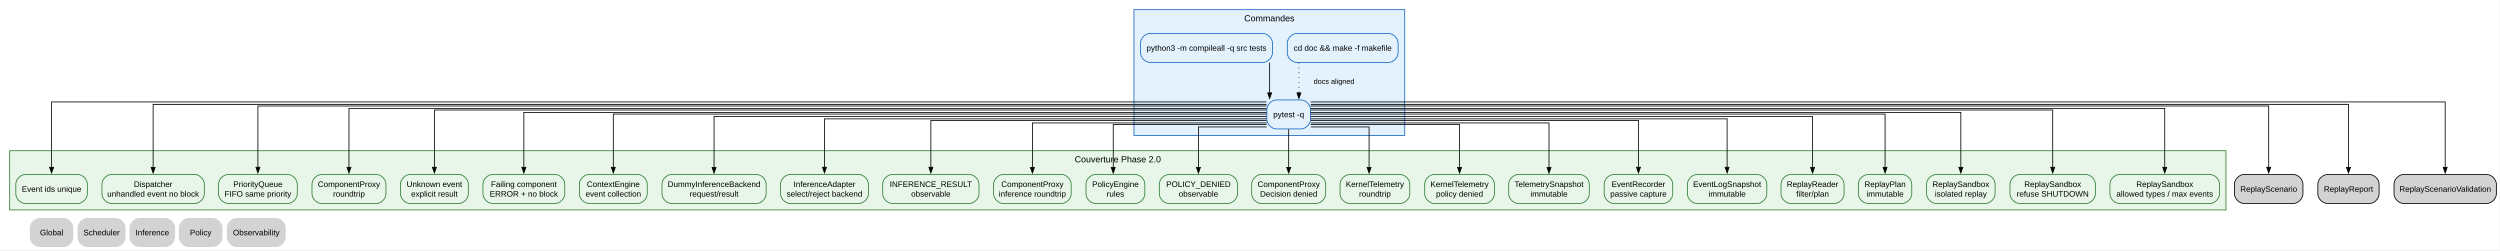
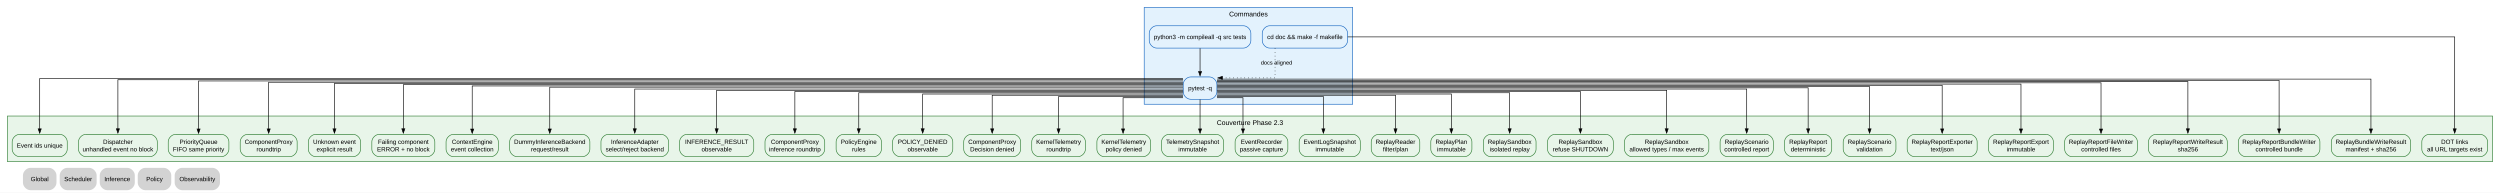
- <svg xmlns="http://www.w3.org/2000/svg" xmlns:xlink="http://www.w3.org/1999/xlink" width="3102pt" height="311pt" viewBox="0.00 0.00 3102.00 311.00">
+ <svg xmlns="http://www.w3.org/2000/svg" xmlns:xlink="http://www.w3.org/1999/xlink" width="4029pt" height="311pt" viewBox="0.00 0.00 4029.00 311.00">
  <g id="graph0" class="graph" transform="scale(1 1) rotate(0) translate(4 306.5)">
-     <polygon fill="white" stroke="none" points="-4,4 -4,-306.5 3097.5,-306.5 3097.5,4 -4,4" />
+     <polygon fill="white" stroke="none" points="-4,4 -4,-306.5 4025,-306.5 4025,4 -4,4" />
    <g id="clust1" class="cluster">
-       <polygon fill="#e3f2fd" stroke="#1565c0" points="1403,-138.5 1403,-294.5 1739,-294.5 1739,-138.5 1403,-138.5" />
-       <text xml:space="preserve" text-anchor="middle" x="1571" y="-280.05" font-family="Arial" font-size="11.00">Commandes</text>
+       <polygon fill="#e3f2fd" stroke="#1565c0" points="1840,-138.5 1840,-294.5 2176,-294.5 2176,-138.5 1840,-138.5" />
+       <text xml:space="preserve" text-anchor="middle" x="2008" y="-280.05" font-family="Arial" font-size="11.00">Commandes</text>
    </g>
    <g id="clust2" class="cluster">
-       <polygon fill="#e8f5e9" stroke="#2e7d32" points="8,-46 8,-119.5 2758,-119.5 2758,-46 8,-46" />
-       <text xml:space="preserve" text-anchor="middle" x="1383" y="-105.05" font-family="Arial" font-size="11.00">Couverture Phase 2.0</text>
+       <polygon fill="#e8f5e9" stroke="#2e7d32" points="8,-46 8,-119.5 4013,-119.5 4013,-46 8,-46" />
+       <text xml:space="preserve" text-anchor="middle" x="2010.5" y="-105.05" font-family="Arial" font-size="11.00">Couverture Phase 2.3</text>
    </g>
    <g id="node1" class="node">
-       <path fill="#e3f2fd" stroke="#1565c0" d="M1562.88,-265C1562.88,-265 1423.12,-265 1423.12,-265 1417.12,-265 1411.12,-259 1411.12,-253 1411.12,-253 1411.12,-241 1411.12,-241 1411.12,-235 1417.12,-229 1423.12,-229 1423.12,-229 1562.88,-229 1562.88,-229 1568.88,-229 1574.88,-235 1574.88,-241 1574.88,-241 1574.88,-253 1574.88,-253 1574.88,-259 1568.88,-265 1562.88,-265" />
-       <text xml:space="preserve" text-anchor="middle" x="1493" y="-243.5" font-family="Arial" font-size="10.00">python3 -m compileall -q src tests</text>
+       <path fill="#e3f2fd" stroke="#1565c0" d="M1999.88,-265C1999.88,-265 1860.12,-265 1860.12,-265 1854.12,-265 1848.12,-259 1848.12,-253 1848.12,-253 1848.12,-241 1848.12,-241 1848.12,-235 1854.12,-229 1860.12,-229 1860.12,-229 1999.88,-229 1999.88,-229 2005.88,-229 2011.88,-235 2011.88,-241 2011.88,-241 2011.88,-253 2011.88,-253 2011.88,-259 2005.88,-265 1999.88,-265" />
+       <text xml:space="preserve" text-anchor="middle" x="1930" y="-243.5" font-family="Arial" font-size="10.00">python3 -m compileall -q src tests</text>
    </g>
    <g id="node2" class="node">
-       <path fill="#e3f2fd" stroke="#1565c0" d="M1610.12,-182.5C1610.12,-182.5 1579.88,-182.5 1579.88,-182.5 1573.88,-182.5 1567.88,-176.5 1567.88,-170.5 1567.88,-170.5 1567.88,-158.5 1567.88,-158.5 1567.88,-152.5 1573.88,-146.5 1579.88,-146.5 1579.88,-146.5 1610.12,-146.5 1610.12,-146.5 1616.12,-146.5 1622.12,-152.5 1622.12,-158.5 1622.12,-158.5 1622.12,-170.5 1622.12,-170.5 1622.12,-176.5 1616.12,-182.5 1610.12,-182.5" />
-       <text xml:space="preserve" text-anchor="middle" x="1595" y="-161" font-family="Arial" font-size="10.00">pytest -q</text>
+       <path fill="#e3f2fd" stroke="#1565c0" d="M1945.12,-182.5C1945.12,-182.5 1914.88,-182.5 1914.88,-182.5 1908.88,-182.5 1902.88,-176.5 1902.88,-170.5 1902.88,-170.5 1902.88,-158.5 1902.88,-158.5 1902.88,-152.5 1908.88,-146.5 1914.88,-146.5 1914.88,-146.5 1945.12,-146.5 1945.12,-146.5 1951.12,-146.5 1957.12,-152.5 1957.12,-158.5 1957.12,-158.5 1957.12,-170.5 1957.12,-170.5 1957.12,-176.5 1951.12,-182.5 1945.12,-182.5" />
+       <text xml:space="preserve" text-anchor="middle" x="1930" y="-161" font-family="Arial" font-size="10.00">pytest -q</text>
    </g>
    <g id="edge1" class="edge">
-       <path fill="none" stroke="black" d="M1571.38,-228.69C1571.38,-228.69 1571.38,-191.27 1571.38,-191.27" />
-       <polygon fill="black" stroke="black" points="1573.83,-191.27 1571.38,-184.27 1568.93,-191.27 1573.83,-191.27" />
+       <path fill="none" stroke="black" d="M1930,-228.69C1930,-228.69 1930,-191.27 1930,-191.27" />
+       <polygon fill="black" stroke="black" points="1932.45,-191.27 1930,-184.27 1927.55,-191.27 1932.45,-191.27" />
    </g>
    <g id="node4" class="node">
      <path fill="#e8f5e9" stroke="#2e7d32" d="M92.38,-90C92.38,-90 27.62,-90 27.62,-90 21.63,-90 15.62,-84 15.62,-78 15.62,-78 15.62,-66 15.62,-66 15.62,-60 21.62,-54 27.62,-54 27.62,-54 92.38,-54 92.38,-54 98.38,-54 104.38,-60 104.38,-66 104.38,-66 104.38,-78 104.38,-78 104.38,-84 98.38,-90 92.38,-90" />
      <text xml:space="preserve" text-anchor="middle" x="60" y="-68.5" font-family="Arial" font-size="10.00">Event ids unique</text>
    </g>
    <g id="edge2" class="edge">
-       <path fill="none" stroke="black" d="M1567.38,-180C1360.38,-180 60,-180 60,-180 60,-180 60,-98.83 60,-98.83" />
+       <path fill="none" stroke="black" d="M1902.48,-180C1671.19,-180 60,-180 60,-180 60,-180 60,-98.83 60,-98.83" />
      <polygon fill="black" stroke="black" points="62.45,-98.83 60,-91.83 57.55,-98.83 62.45,-98.83" />
    </g>
    <g id="node5" class="node">
      <path fill="#e8f5e9" stroke="#2e7d32" d="M237.5,-90C237.5,-90 134.5,-90 134.5,-90 128.5,-90 122.5,-84 122.5,-78 122.5,-78 122.5,-66 122.5,-66 122.5,-60 128.5,-54 134.5,-54 134.5,-54 237.5,-54 237.5,-54 243.5,-54 249.5,-60 249.5,-66 249.5,-66 249.5,-78 249.5,-78 249.5,-84 243.5,-90 237.5,-90" />
      <text xml:space="preserve" text-anchor="middle" x="186" y="-74.5" font-family="Arial" font-size="10.00">Dispatcher</text>
      <text xml:space="preserve" text-anchor="middle" x="186" y="-62.5" font-family="Arial" font-size="10.00">unhandled event no block</text>
    </g>
    <g id="edge3" class="edge">
-       <path fill="none" stroke="black" d="M1567.49,-177C1370.79,-177 186,-177 186,-177 186,-177 186,-98.8 186,-98.8" />
-       <polygon fill="black" stroke="black" points="188.45,-98.8 186,-91.8 183.55,-98.8 188.45,-98.8" />
+       <path fill="none" stroke="black" d="M1902.61,-178C1680.73,-178 186,-178 186,-178 186,-178 186,-98.98 186,-98.98" />
+       <polygon fill="black" stroke="black" points="188.45,-98.98 186,-91.98 183.55,-98.98 188.45,-98.98" />
    </g>
    <g id="node6" class="node">
      <path fill="#e8f5e9" stroke="#2e7d32" d="M352.88,-90C352.88,-90 279.12,-90 279.12,-90 273.12,-90 267.12,-84 267.12,-78 267.12,-78 267.12,-66 267.12,-66 267.12,-60 273.12,-54 279.12,-54 279.12,-54 352.88,-54 352.88,-54 358.88,-54 364.88,-60 364.88,-66 364.88,-66 364.88,-78 364.88,-78 364.88,-84 358.88,-90 352.88,-90" />
      <text xml:space="preserve" text-anchor="middle" x="316" y="-74.5" font-family="Arial" font-size="10.00">PriorityQueue</text>
      <text xml:space="preserve" text-anchor="middle" x="316" y="-62.5" font-family="Arial" font-size="10.00">FIFO same priority</text>
    </g>
    <g id="edge4" class="edge">
-       <path fill="none" stroke="black" d="M1567.4,-175C1381.2,-175 316,-175 316,-175 316,-175 316,-98.93 316,-98.93" />
-       <polygon fill="black" stroke="black" points="318.45,-98.93 316,-91.93 313.55,-98.93 318.45,-98.93" />
+       <path fill="none" stroke="black" d="M1902.66,-176C1690.57,-176 316,-176 316,-176 316,-176 316,-98.63 316,-98.63" />
+       <polygon fill="black" stroke="black" points="318.45,-98.63 316,-91.63 313.55,-98.63 318.45,-98.63" />
    </g>
    <g id="node7" class="node">
      <path fill="#e8f5e9" stroke="#2e7d32" d="M462.88,-90C462.88,-90 395.12,-90 395.12,-90 389.12,-90 383.12,-84 383.12,-78 383.12,-78 383.12,-66 383.12,-66 383.12,-60 389.12,-54 395.12,-54 395.12,-54 462.88,-54 462.88,-54 468.88,-54 474.88,-60 474.88,-66 474.88,-66 474.88,-78 474.88,-78 474.88,-84 468.88,-90 462.88,-90" />
      <text xml:space="preserve" text-anchor="middle" x="429" y="-74.5" font-family="Arial" font-size="10.00">ComponentProxy</text>
      <text xml:space="preserve" text-anchor="middle" x="429" y="-62.5" font-family="Arial" font-size="10.00">roundtrip</text>
    </g>
    <g id="edge5" class="edge">
-       <path fill="none" stroke="black" d="M1567.61,-172C1391.79,-172 429,-172 429,-172 429,-172 429,-98.86 429,-98.86" />
-       <polygon fill="black" stroke="black" points="431.45,-98.86 429,-91.86 426.55,-98.86 431.45,-98.86" />
+       <path fill="none" stroke="black" d="M1902.67,-174C1699.23,-174 429,-174 429,-174 429,-174 429,-98.75 429,-98.75" />
+       <polygon fill="black" stroke="black" points="431.45,-98.75 429,-91.75 426.55,-98.75 431.45,-98.75" />
    </g>
    <g id="node8" class="node">
      <path fill="#e8f5e9" stroke="#2e7d32" d="M565.12,-90C565.12,-90 504.88,-90 504.88,-90 498.88,-90 492.88,-84 492.88,-78 492.88,-78 492.88,-66 492.88,-66 492.88,-60 498.88,-54 504.88,-54 504.88,-54 565.12,-54 565.12,-54 571.12,-54 577.12,-60 577.12,-66 577.12,-66 577.12,-78 577.12,-78 577.12,-84 571.12,-90 565.12,-90" />
      <text xml:space="preserve" text-anchor="middle" x="535" y="-74.5" font-family="Arial" font-size="10.00">Unknown event</text>
      <text xml:space="preserve" text-anchor="middle" x="535" y="-62.5" font-family="Arial" font-size="10.00">explicit result</text>
    </g>
    <g id="edge6" class="edge">
-       <path fill="none" stroke="black" d="M1567.46,-170C1400.88,-170 535,-170 535,-170 535,-170 535,-98.95 535,-98.95" />
-       <polygon fill="black" stroke="black" points="537.45,-98.95 535,-91.95 532.55,-98.95 537.45,-98.95" />
+       <path fill="none" stroke="black" d="M1902.45,-172C1706.77,-172 535,-172 535,-172 535,-172 535,-98.86 535,-98.86" />
+       <polygon fill="black" stroke="black" points="537.45,-98.86 535,-91.86 532.55,-98.86 537.45,-98.86" />
    </g>
    <g id="node9" class="node">
      <path fill="#e8f5e9" stroke="#2e7d32" d="M684.75,-90C684.75,-90 607.25,-90 607.25,-90 601.25,-90 595.25,-84 595.25,-78 595.25,-78 595.25,-66 595.25,-66 595.25,-60 601.25,-54 607.25,-54 607.25,-54 684.75,-54 684.75,-54 690.75,-54 696.75,-60 696.75,-66 696.75,-66 696.75,-78 696.75,-78 696.75,-84 690.75,-90 684.75,-90" />
      <text xml:space="preserve" text-anchor="middle" x="646" y="-74.5" font-family="Arial" font-size="10.00">Failing component</text>
      <text xml:space="preserve" text-anchor="middle" x="646" y="-62.5" font-family="Arial" font-size="10.00">ERROR + no block</text>
    </g>
    <g id="edge7" class="edge">
-       <path fill="none" stroke="black" d="M1567.62,-167C1412.02,-167 646,-167 646,-167 646,-167 646,-98.83 646,-98.83" />
-       <polygon fill="black" stroke="black" points="648.45,-98.83 646,-91.83 643.55,-98.83 648.45,-98.83" />
+       <path fill="none" stroke="black" d="M1902.59,-170C1716.5,-170 646,-170 646,-170 646,-170 646,-98.95 646,-98.95" />
+       <polygon fill="black" stroke="black" points="648.45,-98.95 646,-91.95 643.55,-98.95 648.45,-98.95" />
    </g>
    <g id="node10" class="node">
      <path fill="#e8f5e9" stroke="#2e7d32" d="M787.12,-90C787.12,-90 726.88,-90 726.88,-90 720.88,-90 714.88,-84 714.88,-78 714.88,-78 714.88,-66 714.88,-66 714.88,-60 720.88,-54 726.88,-54 726.88,-54 787.12,-54 787.12,-54 793.12,-54 799.12,-60 799.12,-66 799.12,-66 799.12,-78 799.12,-78 799.12,-84 793.12,-90 787.12,-90" />
      <text xml:space="preserve" text-anchor="middle" x="757" y="-74.5" font-family="Arial" font-size="10.00">ContextEngine</text>
      <text xml:space="preserve" text-anchor="middle" x="757" y="-62.5" font-family="Arial" font-size="10.00">event collection</text>
    </g>
    <g id="edge8" class="edge">
-       <path fill="none" stroke="black" d="M1567.59,-165C1423.17,-165 757,-165 757,-165 757,-165 757,-98.89 757,-98.89" />
-       <polygon fill="black" stroke="black" points="759.45,-98.89 757,-91.89 754.55,-98.89 759.45,-98.89" />
+       <path fill="none" stroke="black" d="M1902.45,-168C1725.57,-168 757,-168 757,-168 757,-168 757,-98.57 757,-98.57" />
+       <polygon fill="black" stroke="black" points="759.45,-98.57 757,-91.57 754.55,-98.57 759.45,-98.57" />
    </g>
    <g id="node11" class="node">
      <path fill="#e8f5e9" stroke="#2e7d32" d="M934.62,-90C934.62,-90 829.38,-90 829.38,-90 823.38,-90 817.38,-84 817.38,-78 817.38,-78 817.38,-66 817.38,-66 817.38,-60 823.38,-54 829.38,-54 829.38,-54 934.62,-54 934.62,-54 940.62,-54 946.62,-60 946.62,-66 946.62,-66 946.62,-78 946.62,-78 946.62,-84 940.62,-90 934.62,-90" />
      <text xml:space="preserve" text-anchor="middle" x="882" y="-74.5" font-family="Arial" font-size="10.00">DummyInferenceBackend</text>
      <text xml:space="preserve" text-anchor="middle" x="882" y="-62.5" font-family="Arial" font-size="10.00">request/result</text>
    </g>
    <g id="edge9" class="edge">
-       <path fill="none" stroke="black" d="M1567.49,-162C1436.45,-162 882,-162 882,-162 882,-162 882,-98.73 882,-98.73" />
-       <polygon fill="black" stroke="black" points="884.45,-98.73 882,-91.73 879.55,-98.73 884.45,-98.73" />
+       <path fill="none" stroke="black" d="M1902.51,-166C1737.15,-166 882,-166 882,-166 882,-166 882,-98.64 882,-98.64" />
+       <polygon fill="black" stroke="black" points="884.45,-98.64 882,-91.64 879.55,-98.64 884.45,-98.64" />
    </g>
    <g id="node12" class="node">
      <path fill="#e8f5e9" stroke="#2e7d32" d="M1061.5,-90C1061.5,-90 976.5,-90 976.5,-90 970.5,-90 964.5,-84 964.5,-78 964.5,-78 964.5,-66 964.5,-66 964.5,-60 970.5,-54 976.5,-54 976.5,-54 1061.5,-54 1061.5,-54 1067.5,-54 1073.5,-60 1073.5,-66 1073.5,-66 1073.5,-78 1073.5,-78 1073.5,-84 1067.5,-90 1061.5,-90" />
      <text xml:space="preserve" text-anchor="middle" x="1019" y="-74.5" font-family="Arial" font-size="10.00">InferenceAdapter</text>
      <text xml:space="preserve" text-anchor="middle" x="1019" y="-62.5" font-family="Arial" font-size="10.00">select/reject backend</text>
    </g>
    <g id="edge10" class="edge">
-       <path fill="none" stroke="black" d="M1567.61,-159C1453.14,-159 1019,-159 1019,-159 1019,-159 1019,-98.96 1019,-98.96" />
-       <polygon fill="black" stroke="black" points="1021.45,-98.96 1019,-91.96 1016.55,-98.96 1021.45,-98.96" />
+       <path fill="none" stroke="black" d="M1902.74,-163C1751.16,-163 1019,-163 1019,-163 1019,-163 1019,-98.93 1019,-98.93" />
+       <polygon fill="black" stroke="black" points="1021.45,-98.93 1019,-91.93 1016.55,-98.93 1021.45,-98.93" />
    </g>
    <g id="node13" class="node">
      <path fill="#e8f5e9" stroke="#2e7d32" d="M1198.75,-90C1198.75,-90 1103.25,-90 1103.25,-90 1097.25,-90 1091.25,-84 1091.25,-78 1091.25,-78 1091.25,-66 1091.25,-66 1091.25,-60 1097.25,-54 1103.25,-54 1103.25,-54 1198.75,-54 1198.75,-54 1204.75,-54 1210.75,-60 1210.75,-66 1210.75,-66 1210.75,-78 1210.75,-78 1210.75,-84 1204.75,-90 1198.75,-90" />
      <text xml:space="preserve" text-anchor="middle" x="1151" y="-74.5" font-family="Arial" font-size="10.00">INFERENCE_RESULT</text>
      <text xml:space="preserve" text-anchor="middle" x="1151" y="-62.5" font-family="Arial" font-size="10.00">observable</text>
    </g>
    <g id="edge11" class="edge">
-       <path fill="none" stroke="black" d="M1567.56,-157C1470.76,-157 1151,-157 1151,-157 1151,-157 1151,-98.96 1151,-98.96" />
-       <polygon fill="black" stroke="black" points="1153.45,-98.96 1151,-91.96 1148.55,-98.96 1153.45,-98.96" />
+       <path fill="none" stroke="black" d="M1902.73,-161C1764.85,-161 1151,-161 1151,-161 1151,-161 1151,-98.95 1151,-98.95" />
+       <polygon fill="black" stroke="black" points="1153.45,-98.95 1151,-91.95 1148.55,-98.95 1153.45,-98.95" />
    </g>
    <g id="node14" class="node">
      <path fill="#e8f5e9" stroke="#2e7d32" d="M1313.12,-90C1313.12,-90 1240.88,-90 1240.88,-90 1234.88,-90 1228.88,-84 1228.88,-78 1228.88,-78 1228.88,-66 1228.88,-66 1228.88,-60 1234.88,-54 1240.88,-54 1240.88,-54 1313.12,-54 1313.12,-54 1319.12,-54 1325.12,-60 1325.12,-66 1325.12,-66 1325.12,-78 1325.12,-78 1325.12,-84 1319.12,-90 1313.12,-90" />
      <text xml:space="preserve" text-anchor="middle" x="1277" y="-74.5" font-family="Arial" font-size="10.00">ComponentProxy</text>
      <text xml:space="preserve" text-anchor="middle" x="1277" y="-62.5" font-family="Arial" font-size="10.00">inference roundtrip</text>
    </g>
    <g id="edge12" class="edge">
-       <path fill="none" stroke="black" d="M1567.61,-154C1490.48,-154 1277,-154 1277,-154 1277,-154 1277,-98.71 1277,-98.71" />
-       <polygon fill="black" stroke="black" points="1279.45,-98.71 1277,-91.71 1274.55,-98.71 1279.45,-98.71" />
+       <path fill="none" stroke="black" d="M1902.77,-159C1779.19,-159 1277,-159 1277,-159 1277,-159 1277,-98.96 1277,-98.96" />
+       <polygon fill="black" stroke="black" points="1279.45,-98.96 1277,-91.96 1274.55,-98.96 1279.45,-98.96" />
    </g>
    <g id="node15" class="node">
      <path fill="#e8f5e9" stroke="#2e7d32" d="M1404.5,-90C1404.5,-90 1355.5,-90 1355.5,-90 1349.5,-90 1343.5,-84 1343.5,-78 1343.5,-78 1343.5,-66 1343.5,-66 1343.5,-60 1349.5,-54 1355.5,-54 1355.5,-54 1404.5,-54 1404.5,-54 1410.5,-54 1416.5,-60 1416.5,-66 1416.5,-66 1416.5,-78 1416.5,-78 1416.5,-84 1410.5,-90 1404.5,-90" />
      <text xml:space="preserve" text-anchor="middle" x="1380" y="-74.5" font-family="Arial" font-size="10.00">PolicyEngine</text>
      <text xml:space="preserve" text-anchor="middle" x="1380" y="-62.5" font-family="Arial" font-size="10.00">rules</text>
    </g>
    <g id="edge13" class="edge">
-       <path fill="none" stroke="black" d="M1567.43,-152C1508.85,-152 1377.31,-152 1377.31,-152 1377.31,-152 1377.31,-98.67 1377.31,-98.67" />
-       <polygon fill="black" stroke="black" points="1379.76,-98.67 1377.31,-91.67 1374.86,-98.67 1379.76,-98.67" />
+       <path fill="none" stroke="black" d="M1902.73,-157C1791.75,-157 1380,-157 1380,-157 1380,-157 1380,-98.96 1380,-98.96" />
+       <polygon fill="black" stroke="black" points="1382.45,-98.96 1380,-91.96 1377.55,-98.96 1382.45,-98.96" />
    </g>
    <g id="node16" class="node">
      <path fill="#e8f5e9" stroke="#2e7d32" d="M1519.5,-90C1519.5,-90 1446.5,-90 1446.5,-90 1440.5,-90 1434.5,-84 1434.5,-78 1434.5,-78 1434.5,-66 1434.5,-66 1434.5,-60 1440.5,-54 1446.5,-54 1446.5,-54 1519.5,-54 1519.5,-54 1525.5,-54 1531.5,-60 1531.5,-66 1531.5,-66 1531.5,-78 1531.5,-78 1531.5,-84 1525.5,-90 1519.5,-90" />
      <text xml:space="preserve" text-anchor="middle" x="1483" y="-74.5" font-family="Arial" font-size="10.00">POLICY_DENIED</text>
      <text xml:space="preserve" text-anchor="middle" x="1483" y="-62.5" font-family="Arial" font-size="10.00">observable</text>
    </g>
    <g id="edge14" class="edge">
-       <path fill="none" stroke="black" d="M1567.6,-149C1534.44,-149 1483,-149 1483,-149 1483,-149 1483,-98.76 1483,-98.76" />
-       <polygon fill="black" stroke="black" points="1485.45,-98.76 1483,-91.76 1480.55,-98.76 1485.45,-98.76" />
+       <path fill="none" stroke="black" d="M1902.38,-155C1804.92,-155 1483,-155 1483,-155 1483,-155 1483,-98.93 1483,-98.93" />
+       <polygon fill="black" stroke="black" points="1485.45,-98.93 1483,-91.93 1480.55,-98.93 1485.45,-98.93" />
    </g>
    <g id="node17" class="node">
      <path fill="#e8f5e9" stroke="#2e7d32" d="M1628.88,-90C1628.88,-90 1561.12,-90 1561.12,-90 1555.12,-90 1549.12,-84 1549.12,-78 1549.12,-78 1549.12,-66 1549.12,-66 1549.12,-60 1555.12,-54 1561.12,-54 1561.12,-54 1628.88,-54 1628.88,-54 1634.88,-54 1640.88,-60 1640.88,-66 1640.88,-66 1640.88,-78 1640.88,-78 1640.88,-84 1634.88,-90 1628.88,-90" />
      <text xml:space="preserve" text-anchor="middle" x="1595" y="-74.5" font-family="Arial" font-size="10.00">ComponentProxy</text>
      <text xml:space="preserve" text-anchor="middle" x="1595" y="-62.5" font-family="Arial" font-size="10.00">Decision denied</text>
    </g>
    <g id="edge15" class="edge">
-       <path fill="none" stroke="black" d="M1595,-146.22C1595,-146.22 1595,-98.75 1595,-98.75" />
-       <polygon fill="black" stroke="black" points="1597.45,-98.75 1595,-91.75 1592.55,-98.75 1597.45,-98.75" />
+       <path fill="none" stroke="black" d="M1902.59,-153C1822.58,-153 1595,-153 1595,-153 1595,-153 1595,-98.89 1595,-98.89" />
+       <polygon fill="black" stroke="black" points="1597.45,-98.89 1595,-91.89 1592.55,-98.89 1597.45,-98.89" />
    </g>
    <g id="node18" class="node">
      <path fill="#e8f5e9" stroke="#2e7d32" d="M1733.25,-90C1733.25,-90 1670.75,-90 1670.75,-90 1664.75,-90 1658.75,-84 1658.75,-78 1658.75,-78 1658.75,-66 1658.75,-66 1658.75,-60 1664.75,-54 1670.75,-54 1670.75,-54 1733.25,-54 1733.25,-54 1739.25,-54 1745.25,-60 1745.25,-66 1745.25,-66 1745.25,-78 1745.25,-78 1745.25,-84 1739.25,-90 1733.25,-90" />
      <text xml:space="preserve" text-anchor="middle" x="1702" y="-74.5" font-family="Arial" font-size="10.00">KernelTelemetry</text>
      <text xml:space="preserve" text-anchor="middle" x="1702" y="-62.5" font-family="Arial" font-size="10.00">roundtrip</text>
    </g>
    <g id="edge16" class="edge">
-       <path fill="none" stroke="black" d="M1622.52,-149C1652.05,-149 1694.75,-149 1694.75,-149 1694.75,-149 1694.75,-98.76 1694.75,-98.76" />
-       <polygon fill="black" stroke="black" points="1697.2,-98.76 1694.75,-91.76 1692.3,-98.76 1697.2,-98.76" />
+       <path fill="none" stroke="black" d="M1902.5,-151C1841.86,-151 1702,-151 1702,-151 1702,-151 1702,-98.84 1702,-98.84" />
+       <polygon fill="black" stroke="black" points="1704.45,-98.84 1702,-91.84 1699.55,-98.84 1704.45,-98.84" />
    </g>
    <g id="node19" class="node">
      <path fill="#e8f5e9" stroke="#2e7d32" d="M1838.25,-90C1838.25,-90 1775.75,-90 1775.75,-90 1769.75,-90 1763.75,-84 1763.75,-78 1763.75,-78 1763.75,-66 1763.75,-66 1763.75,-60 1769.75,-54 1775.75,-54 1775.75,-54 1838.25,-54 1838.25,-54 1844.25,-54 1850.25,-60 1850.25,-66 1850.25,-66 1850.25,-78 1850.25,-78 1850.25,-84 1844.25,-90 1838.25,-90" />
      <text xml:space="preserve" text-anchor="middle" x="1807" y="-74.5" font-family="Arial" font-size="10.00">KernelTelemetry</text>
      <text xml:space="preserve" text-anchor="middle" x="1807" y="-62.5" font-family="Arial" font-size="10.00">policy denied</text>
    </g>
    <g id="edge17" class="edge">
-       <path fill="none" stroke="black" d="M1622.28,-152C1679.54,-152 1807,-152 1807,-152 1807,-152 1807,-98.67 1807,-98.67" />
-       <polygon fill="black" stroke="black" points="1809.45,-98.67 1807,-91.67 1804.55,-98.67 1809.45,-98.67" />
+       <path fill="none" stroke="black" d="M1902.47,-149C1865.92,-149 1805.94,-149 1805.94,-149 1805.94,-149 1805.94,-98.76 1805.94,-98.76" />
+       <polygon fill="black" stroke="black" points="1808.39,-98.76 1805.94,-91.76 1803.49,-98.76 1808.39,-98.76" />
    </g>
    <g id="node20" class="node">
      <path fill="#e8f5e9" stroke="#2e7d32" d="M1956,-90C1956,-90 1880,-90 1880,-90 1874,-90 1868,-84 1868,-78 1868,-78 1868,-66 1868,-66 1868,-60 1874,-54 1880,-54 1880,-54 1956,-54 1956,-54 1962,-54 1968,-60 1968,-66 1968,-66 1968,-78 1968,-78 1968,-84 1962,-90 1956,-90" />
      <text xml:space="preserve" text-anchor="middle" x="1918" y="-74.5" font-family="Arial" font-size="10.00">TelemetrySnapshot</text>
      <text xml:space="preserve" text-anchor="middle" x="1918" y="-62.5" font-family="Arial" font-size="10.00">immutable</text>
    </g>
    <g id="edge18" class="edge">
-       <path fill="none" stroke="black" d="M1622.54,-154C1700.65,-154 1918,-154 1918,-154 1918,-154 1918,-98.71 1918,-98.71" />
-       <polygon fill="black" stroke="black" points="1920.45,-98.71 1918,-91.71 1915.55,-98.71 1920.45,-98.71" />
+       <path fill="none" stroke="black" d="M1930,-146.22C1930,-146.22 1930,-98.75 1930,-98.75" />
+       <polygon fill="black" stroke="black" points="1932.45,-98.75 1930,-91.75 1927.55,-98.75 1932.45,-98.75" />
    </g>
    <g id="node21" class="node">
      <path fill="#e8f5e9" stroke="#2e7d32" d="M2059.5,-90C2059.5,-90 1998.5,-90 1998.5,-90 1992.5,-90 1986.5,-84 1986.5,-78 1986.5,-78 1986.5,-66 1986.5,-66 1986.5,-60 1992.5,-54 1998.5,-54 1998.5,-54 2059.5,-54 2059.5,-54 2065.5,-54 2071.5,-60 2071.5,-66 2071.5,-66 2071.5,-78 2071.5,-78 2071.5,-84 2065.5,-90 2059.5,-90" />
      <text xml:space="preserve" text-anchor="middle" x="2029" y="-74.5" font-family="Arial" font-size="10.00">EventRecorder</text>
      <text xml:space="preserve" text-anchor="middle" x="2029" y="-62.5" font-family="Arial" font-size="10.00">passive capture</text>
    </g>
    <g id="edge19" class="edge">
-       <path fill="none" stroke="black" d="M1622.48,-157C1717.88,-157 2029,-157 2029,-157 2029,-157 2029,-98.96 2029,-98.96" />
-       <polygon fill="black" stroke="black" points="2031.45,-98.96 2029,-91.96 2026.55,-98.96 2031.45,-98.96" />
+       <path fill="none" stroke="black" d="M1957.34,-149C1976.68,-149 1999.19,-149 1999.19,-149 1999.19,-149 1999.19,-98.76 1999.19,-98.76" />
+       <polygon fill="black" stroke="black" points="2001.64,-98.76 1999.19,-91.76 1996.74,-98.76 2001.64,-98.76" />
    </g>
    <g id="node22" class="node">
      <path fill="#e8f5e9" stroke="#2e7d32" d="M2176.25,-90C2176.25,-90 2101.75,-90 2101.75,-90 2095.75,-90 2089.75,-84 2089.75,-78 2089.75,-78 2089.75,-66 2089.75,-66 2089.75,-60 2095.75,-54 2101.75,-54 2101.75,-54 2176.25,-54 2176.25,-54 2182.25,-54 2188.25,-60 2188.25,-66 2188.25,-66 2188.25,-78 2188.25,-78 2188.25,-84 2182.25,-90 2176.25,-90" />
      <text xml:space="preserve" text-anchor="middle" x="2139" y="-74.5" font-family="Arial" font-size="10.00">EventLogSnapshot</text>
      <text xml:space="preserve" text-anchor="middle" x="2139" y="-62.5" font-family="Arial" font-size="10.00">immutable</text>
    </g>
    <g id="edge20" class="edge">
-       <path fill="none" stroke="black" d="M1622.35,-159C1732.66,-159 2139,-159 2139,-159 2139,-159 2139,-98.96 2139,-98.96" />
-       <polygon fill="black" stroke="black" points="2141.45,-98.96 2139,-91.96 2136.55,-98.96 2141.45,-98.96" />
+       <path fill="none" stroke="black" d="M1957.22,-151C2011.65,-151 2128.75,-151 2128.75,-151 2128.75,-151 2128.75,-98.84 2128.75,-98.84" />
+       <polygon fill="black" stroke="black" points="2131.2,-98.84 2128.75,-91.84 2126.3,-98.84 2131.2,-98.84" />
    </g>
    <g id="node23" class="node">
      <path fill="#e8f5e9" stroke="#2e7d32" d="M2272.12,-90C2272.12,-90 2217.88,-90 2217.88,-90 2211.88,-90 2205.88,-84 2205.88,-78 2205.88,-78 2205.88,-66 2205.88,-66 2205.88,-60 2211.88,-54 2217.88,-54 2217.88,-54 2272.12,-54 2272.12,-54 2278.12,-54 2284.12,-60 2284.12,-66 2284.12,-66 2284.12,-78 2284.12,-78 2284.12,-84 2278.12,-90 2272.12,-90" />
      <text xml:space="preserve" text-anchor="middle" x="2245" y="-74.5" font-family="Arial" font-size="10.00">ReplayReader</text>
      <text xml:space="preserve" text-anchor="middle" x="2245" y="-62.5" font-family="Arial" font-size="10.00">filter/plan</text>
    </g>
    <g id="edge21" class="edge">
-       <path fill="none" stroke="black" d="M1622.51,-162C1746.23,-162 2245,-162 2245,-162 2245,-162 2245,-98.73 2245,-98.73" />
-       <polygon fill="black" stroke="black" points="2247.45,-98.73 2245,-91.73 2242.55,-98.73 2247.45,-98.73" />
+       <path fill="none" stroke="black" d="M1957.4,-153C2034.04,-153 2245,-153 2245,-153 2245,-153 2245,-98.89 2245,-98.89" />
+       <polygon fill="black" stroke="black" points="2247.45,-98.89 2245,-91.89 2242.55,-98.89 2247.45,-98.89" />
    </g>
    <g id="node24" class="node">
      <path fill="#e8f5e9" stroke="#2e7d32" d="M2356.12,-90C2356.12,-90 2313.88,-90 2313.88,-90 2307.88,-90 2301.88,-84 2301.88,-78 2301.88,-78 2301.88,-66 2301.88,-66 2301.88,-60 2307.88,-54 2313.88,-54 2313.88,-54 2356.12,-54 2356.12,-54 2362.12,-54 2368.12,-60 2368.12,-66 2368.12,-66 2368.12,-78 2368.12,-78 2368.12,-84 2362.12,-90 2356.12,-90" />
      <text xml:space="preserve" text-anchor="middle" x="2335" y="-74.5" font-family="Arial" font-size="10.00">ReplayPlan</text>
      <text xml:space="preserve" text-anchor="middle" x="2335" y="-62.5" font-family="Arial" font-size="10.00">immutable</text>
    </g>
    <g id="edge22" class="edge">
-       <path fill="none" stroke="black" d="M1622.21,-165C1755.72,-165 2335,-165 2335,-165 2335,-165 2335,-98.89 2335,-98.89" />
-       <polygon fill="black" stroke="black" points="2337.45,-98.89 2335,-91.89 2332.55,-98.89 2337.45,-98.89" />
+       <path fill="none" stroke="black" d="M1957.52,-155C2048.67,-155 2335,-155 2335,-155 2335,-155 2335,-98.93 2335,-98.93" />
+       <polygon fill="black" stroke="black" points="2337.45,-98.93 2335,-91.93 2332.55,-98.93 2337.45,-98.93" />
    </g>
    <g id="node25" class="node">
      <path fill="#e8f5e9" stroke="#2e7d32" d="M2459.5,-90C2459.5,-90 2398.5,-90 2398.5,-90 2392.5,-90 2386.5,-84 2386.5,-78 2386.5,-78 2386.5,-66 2386.5,-66 2386.5,-60 2392.5,-54 2398.5,-54 2398.5,-54 2459.5,-54 2459.5,-54 2465.5,-54 2471.5,-60 2471.5,-66 2471.5,-66 2471.5,-78 2471.5,-78 2471.5,-84 2465.5,-90 2459.5,-90" />
      <text xml:space="preserve" text-anchor="middle" x="2429" y="-74.5" font-family="Arial" font-size="10.00">ReplaySandbox</text>
      <text xml:space="preserve" text-anchor="middle" x="2429" y="-62.5" font-family="Arial" font-size="10.00">isolated replay</text>
    </g>
    <g id="edge23" class="edge">
-       <path fill="none" stroke="black" d="M1622.27,-167C1766.01,-167 2429,-167 2429,-167 2429,-167 2429,-98.83 2429,-98.83" />
-       <polygon fill="black" stroke="black" points="2431.45,-98.83 2429,-91.83 2426.55,-98.83 2431.45,-98.83" />
+       <path fill="none" stroke="black" d="M1957.54,-157C2062.15,-157 2429,-157 2429,-157 2429,-157 2429,-98.96 2429,-98.96" />
+       <polygon fill="black" stroke="black" points="2431.45,-98.96 2429,-91.96 2426.55,-98.96 2431.45,-98.96" />
    </g>
    <g id="node26" class="node">
      <path fill="#e8f5e9" stroke="#2e7d32" d="M2584,-90C2584,-90 2502,-90 2502,-90 2496,-90 2490,-84 2490,-78 2490,-78 2490,-66 2490,-66 2490,-60 2496,-54 2502,-54 2502,-54 2584,-54 2584,-54 2590,-54 2596,-60 2596,-66 2596,-66 2596,-78 2596,-78 2596,-84 2590,-90 2584,-90" />
      <text xml:space="preserve" text-anchor="middle" x="2543" y="-74.5" font-family="Arial" font-size="10.00">ReplaySandbox</text>
      <text xml:space="preserve" text-anchor="middle" x="2543" y="-62.5" font-family="Arial" font-size="10.00">refuse SHUTDOWN</text>
    </g>
    <g id="edge24" class="edge">
-       <path fill="none" stroke="black" d="M1622.6,-170C1778.62,-170 2543,-170 2543,-170 2543,-170 2543,-98.95 2543,-98.95" />
-       <polygon fill="black" stroke="black" points="2545.45,-98.95 2543,-91.95 2540.55,-98.95 2545.45,-98.95" />
+       <path fill="none" stroke="black" d="M1957.53,-159C2076.81,-159 2543,-159 2543,-159 2543,-159 2543,-98.96 2543,-98.96" />
+       <polygon fill="black" stroke="black" points="2545.45,-98.96 2543,-91.96 2540.55,-98.96 2545.45,-98.96" />
    </g>
    <g id="node27" class="node">
      <path fill="#e8f5e9" stroke="#2e7d32" d="M2738,-90C2738,-90 2626,-90 2626,-90 2620,-90 2614,-84 2614,-78 2614,-78 2614,-66 2614,-66 2614,-60 2620,-54 2626,-54 2626,-54 2738,-54 2738,-54 2744,-54 2750,-60 2750,-66 2750,-66 2750,-78 2750,-78 2750,-84 2744,-90 2738,-90" />
      <text xml:space="preserve" text-anchor="middle" x="2682" y="-74.5" font-family="Arial" font-size="10.00">ReplaySandbox</text>
      <text xml:space="preserve" text-anchor="middle" x="2682" y="-62.5" font-family="Arial" font-size="10.00">allowed types / max events</text>
    </g>
    <g id="edge25" class="edge">
-       <path fill="none" stroke="black" d="M1622.41,-172C1791.18,-172 2682,-172 2682,-172 2682,-172 2682,-98.86 2682,-98.86" />
-       <polygon fill="black" stroke="black" points="2684.45,-98.86 2682,-91.86 2679.55,-98.86 2684.45,-98.86" />
+       <path fill="none" stroke="black" d="M1957.21,-161C2092.03,-161 2682,-161 2682,-161 2682,-161 2682,-98.95 2682,-98.95" />
+       <polygon fill="black" stroke="black" points="2684.45,-98.95 2682,-91.95 2679.55,-98.95 2684.45,-98.95" />
    </g>
    <g id="node28" class="node">
-       <path fill="lightgrey" stroke="black" d="M2841.5,-90C2841.5,-90 2780.5,-90 2780.5,-90 2774.5,-90 2768.5,-84 2768.5,-78 2768.5,-78 2768.5,-66 2768.5,-66 2768.5,-60 2774.5,-54 2780.5,-54 2780.5,-54 2841.5,-54 2841.5,-54 2847.5,-54 2853.5,-60 2853.5,-66 2853.5,-66 2853.5,-78 2853.5,-78 2853.5,-84 2847.5,-90 2841.5,-90" />
-       <text xml:space="preserve" text-anchor="middle" x="2811" y="-68.5" font-family="Arial" font-size="10.00">ReplayScenario</text>
+       <path fill="#e8f5e9" stroke="#2e7d32" d="M2841.88,-90C2841.88,-90 2780.12,-90 2780.12,-90 2774.12,-90 2768.12,-84 2768.12,-78 2768.12,-78 2768.12,-66 2768.12,-66 2768.12,-60 2774.12,-54 2780.12,-54 2780.12,-54 2841.88,-54 2841.88,-54 2847.88,-54 2853.88,-60 2853.88,-66 2853.88,-66 2853.88,-78 2853.88,-78 2853.88,-84 2847.88,-90 2841.88,-90" />
+       <text xml:space="preserve" text-anchor="middle" x="2811" y="-74.5" font-family="Arial" font-size="10.00">ReplayScenario</text>
+       <text xml:space="preserve" text-anchor="middle" x="2811" y="-62.5" font-family="Arial" font-size="10.00">controlled report</text>
    </g>
    <g id="edge26" class="edge">
-       <path fill="none" stroke="black" d="M1622.39,-175C1802.6,-175 2811,-175 2811,-175 2811,-175 2811,-98.93 2811,-98.93" />
+       <path fill="none" stroke="black" d="M1957.33,-163C2106.04,-163 2811,-163 2811,-163 2811,-163 2811,-98.93 2811,-98.93" />
      <polygon fill="black" stroke="black" points="2813.45,-98.93 2811,-91.93 2808.55,-98.93 2813.45,-98.93" />
    </g>
    <g id="node29" class="node">
-       <path fill="lightgrey" stroke="black" d="M2936,-90C2936,-90 2884,-90 2884,-90 2878,-90 2872,-84 2872,-78 2872,-78 2872,-66 2872,-66 2872,-60 2878,-54 2884,-54 2884,-54 2936,-54 2936,-54 2942,-54 2948,-60 2948,-66 2948,-66 2948,-78 2948,-78 2948,-84 2942,-90 2936,-90" />
-       <text xml:space="preserve" text-anchor="middle" x="2910" y="-68.5" font-family="Arial" font-size="10.00">ReplayReport</text>
+       <path fill="#e8f5e9" stroke="#2e7d32" d="M2936,-90C2936,-90 2884,-90 2884,-90 2878,-90 2872,-84 2872,-78 2872,-78 2872,-66 2872,-66 2872,-60 2878,-54 2884,-54 2884,-54 2936,-54 2936,-54 2942,-54 2948,-60 2948,-66 2948,-66 2948,-78 2948,-78 2948,-84 2942,-90 2936,-90" />
+       <text xml:space="preserve" text-anchor="middle" x="2910" y="-74.5" font-family="Arial" font-size="10.00">ReplayReport</text>
+       <text xml:space="preserve" text-anchor="middle" x="2910" y="-62.5" font-family="Arial" font-size="10.00">deterministic</text>
    </g>
    <g id="edge27" class="edge">
-       <path fill="none" stroke="black" d="M1622.47,-177C1811.3,-177 2910,-177 2910,-177 2910,-177 2910,-98.8 2910,-98.8" />
-       <polygon fill="black" stroke="black" points="2912.45,-98.8 2910,-91.8 2907.55,-98.8 2912.45,-98.8" />
+       <path fill="none" stroke="black" d="M1957.49,-165C2116.37,-165 2910,-165 2910,-165 2910,-165 2910,-98.89 2910,-98.89" />
+       <polygon fill="black" stroke="black" points="2912.45,-98.89 2910,-91.89 2907.55,-98.89 2912.45,-98.89" />
    </g>
    <g id="node30" class="node">
-       <path fill="lightgrey" stroke="black" d="M3081.5,-90C3081.5,-90 2978.5,-90 2978.5,-90 2972.5,-90 2966.5,-84 2966.5,-78 2966.5,-78 2966.5,-66 2966.5,-66 2966.5,-60 2972.5,-54 2978.5,-54 2978.5,-54 3081.5,-54 3081.5,-54 3087.5,-54 3093.5,-60 3093.5,-66 3093.5,-66 3093.5,-78 3093.5,-78 3093.5,-84 3087.5,-90 3081.5,-90" />
-       <text xml:space="preserve" text-anchor="middle" x="3030" y="-68.5" font-family="Arial" font-size="10.00">ReplayScenarioValidation</text>
+       <path fill="#e8f5e9" stroke="#2e7d32" d="M3039.5,-90C3039.5,-90 2978.5,-90 2978.5,-90 2972.5,-90 2966.5,-84 2966.5,-78 2966.5,-78 2966.5,-66 2966.5,-66 2966.5,-60 2972.5,-54 2978.5,-54 2978.5,-54 3039.5,-54 3039.5,-54 3045.5,-54 3051.5,-60 3051.5,-66 3051.5,-66 3051.5,-78 3051.5,-78 3051.5,-84 3045.5,-90 3039.5,-90" />
+       <text xml:space="preserve" text-anchor="middle" x="3009" y="-74.5" font-family="Arial" font-size="10.00">ReplayScenario</text>
+       <text xml:space="preserve" text-anchor="middle" x="3009" y="-62.5" font-family="Arial" font-size="10.00">validation</text>
    </g>
    <g id="edge28" class="edge">
-       <path fill="none" stroke="black" d="M1622.38,-180C1820.77,-180 3030,-180 3030,-180 3030,-180 3030,-98.83 3030,-98.83" />
-       <polygon fill="black" stroke="black" points="3032.45,-98.83 3030,-91.83 3027.55,-98.83 3032.45,-98.83" />
+       <path fill="none" stroke="black" d="M1957.48,-167C2125.69,-167 3009,-167 3009,-167 3009,-167 3009,-98.83 3009,-98.83" />
+       <polygon fill="black" stroke="black" points="3011.45,-98.83 3009,-91.83 3006.55,-98.83 3011.45,-98.83" />
+     </g>
+     <g id="node31" class="node">
+       <path fill="#e8f5e9" stroke="#2e7d32" d="M3170.38,-90C3170.38,-90 3081.62,-90 3081.62,-90 3075.62,-90 3069.62,-84 3069.62,-78 3069.62,-78 3069.62,-66 3069.62,-66 3069.62,-60 3075.62,-54 3081.62,-54 3081.62,-54 3170.38,-54 3170.38,-54 3176.38,-54 3182.38,-60 3182.38,-66 3182.38,-66 3182.38,-78 3182.38,-78 3182.38,-84 3176.38,-90 3170.38,-90" />
+       <text xml:space="preserve" text-anchor="middle" x="3126" y="-74.5" font-family="Arial" font-size="10.00">ReplayReportExporter</text>
+       <text xml:space="preserve" text-anchor="middle" x="3126" y="-62.5" font-family="Arial" font-size="10.00">text/json</text>
+     </g>
+     <g id="edge29" class="edge">
+       <path fill="none" stroke="black" d="M1957.51,-169C2136.32,-169 3126,-169 3126,-169 3126,-169 3126,-98.76 3126,-98.76" />
+       <polygon fill="black" stroke="black" points="3128.45,-98.76 3126,-91.76 3123.55,-98.76 3128.45,-98.76" />
+     </g>
+     <g id="node32" class="node">
+       <path fill="#e8f5e9" stroke="#2e7d32" d="M3293.25,-90C3293.25,-90 3212.75,-90 3212.75,-90 3206.75,-90 3200.75,-84 3200.75,-78 3200.75,-78 3200.75,-66 3200.75,-66 3200.75,-60 3206.75,-54 3212.75,-54 3212.75,-54 3293.25,-54 3293.25,-54 3299.25,-54 3305.25,-60 3305.25,-66 3305.25,-66 3305.25,-78 3305.25,-78 3305.25,-84 3299.25,-90 3293.25,-90" />
+       <text xml:space="preserve" text-anchor="middle" x="3253" y="-74.5" font-family="Arial" font-size="10.00">ReplayReportExport</text>
+       <text xml:space="preserve" text-anchor="middle" x="3253" y="-62.5" font-family="Arial" font-size="10.00">immutable</text>
+     </g>
+     <g id="edge30" class="edge">
+       <path fill="none" stroke="black" d="M1957.33,-171C2146.44,-171 3253,-171 3253,-171 3253,-171 3253,-98.67 3253,-98.67" />
+       <polygon fill="black" stroke="black" points="3255.45,-98.67 3253,-91.67 3250.55,-98.67 3255.45,-98.67" />
+     </g>
+     <g id="node33" class="node">
+       <path fill="#e8f5e9" stroke="#2e7d32" d="M3428.62,-90C3428.62,-90 3335.38,-90 3335.38,-90 3329.38,-90 3323.38,-84 3323.38,-78 3323.38,-78 3323.38,-66 3323.38,-66 3323.38,-60 3329.38,-54 3335.38,-54 3335.38,-54 3428.62,-54 3428.62,-54 3434.62,-54 3440.62,-60 3440.62,-66 3440.62,-66 3440.62,-78 3440.62,-78 3440.62,-84 3434.62,-90 3428.62,-90" />
+       <text xml:space="preserve" text-anchor="middle" x="3382" y="-74.5" font-family="Arial" font-size="10.00">ReplayReportFileWriter</text>
+       <text xml:space="preserve" text-anchor="middle" x="3382" y="-62.5" font-family="Arial" font-size="10.00">controlled files</text>
+     </g>
+     <g id="edge31" class="edge">
+       <path fill="none" stroke="black" d="M1957.39,-173C2157.15,-173 3382,-173 3382,-173 3382,-173 3382,-98.57 3382,-98.57" />
+       <polygon fill="black" stroke="black" points="3384.45,-98.57 3382,-91.57 3379.55,-98.57 3384.45,-98.57" />
+     </g>
+     <g id="node34" class="node">
+       <path fill="#e8f5e9" stroke="#2e7d32" d="M3573.5,-90C3573.5,-90 3470.5,-90 3470.5,-90 3464.5,-90 3458.5,-84 3458.5,-78 3458.5,-78 3458.5,-66 3458.5,-66 3458.5,-60 3464.5,-54 3470.5,-54 3470.5,-54 3573.5,-54 3573.5,-54 3579.5,-54 3585.5,-60 3585.5,-66 3585.5,-66 3585.5,-78 3585.5,-78 3585.5,-84 3579.5,-90 3573.5,-90" />
+       <text xml:space="preserve" text-anchor="middle" x="3522" y="-74.5" font-family="Arial" font-size="10.00">ReplayReportWriteResult</text>
+       <text xml:space="preserve" text-anchor="middle" x="3522" y="-62.5" font-family="Arial" font-size="10.00">sha256</text>
+     </g>
+     <g id="edge32" class="edge">
+       <path fill="none" stroke="black" d="M1957.3,-175C2167.6,-175 3522,-175 3522,-175 3522,-175 3522,-98.93 3522,-98.93" />
+       <polygon fill="black" stroke="black" points="3524.45,-98.93 3522,-91.93 3519.55,-98.93 3524.45,-98.93" />
+     </g>
+     <g id="node35" class="node">
+       <path fill="#e8f5e9" stroke="#2e7d32" d="M3722.75,-90C3722.75,-90 3615.25,-90 3615.25,-90 3609.25,-90 3603.25,-84 3603.25,-78 3603.25,-78 3603.25,-66 3603.25,-66 3603.25,-60 3609.25,-54 3615.25,-54 3615.25,-54 3722.75,-54 3722.75,-54 3728.75,-54 3734.75,-60 3734.75,-66 3734.75,-66 3734.75,-78 3734.75,-78 3734.75,-84 3728.75,-90 3722.75,-90" />
+       <text xml:space="preserve" text-anchor="middle" x="3669" y="-74.5" font-family="Arial" font-size="10.00">ReplayReportBundleWriter</text>
+       <text xml:space="preserve" text-anchor="middle" x="3669" y="-62.5" font-family="Arial" font-size="10.00">controlled bundle</text>
+     </g>
+     <g id="edge33" class="edge">
+       <path fill="none" stroke="black" d="M1957.32,-177C2178.55,-177 3669,-177 3669,-177 3669,-177 3669,-98.8 3669,-98.8" />
+       <polygon fill="black" stroke="black" points="3671.45,-98.8 3669,-91.8 3666.55,-98.8 3671.45,-98.8" />
+     </g>
+     <g id="node36" class="node">
+       <path fill="#e8f5e9" stroke="#2e7d32" d="M3868.88,-90C3868.88,-90 3765.12,-90 3765.12,-90 3759.12,-90 3753.12,-84 3753.12,-78 3753.12,-78 3753.12,-66 3753.12,-66 3753.12,-60 3759.12,-54 3765.12,-54 3765.12,-54 3868.88,-54 3868.88,-54 3874.88,-54 3880.88,-60 3880.88,-66 3880.88,-66 3880.88,-78 3880.88,-78 3880.88,-84 3874.88,-90 3868.88,-90" />
+       <text xml:space="preserve" text-anchor="middle" x="3817" y="-74.5" font-family="Arial" font-size="10.00">ReplayBundleWriteResult</text>
+       <text xml:space="preserve" text-anchor="middle" x="3817" y="-62.5" font-family="Arial" font-size="10.00">manifest + sha256</text>
+     </g>
+     <g id="edge34" class="edge">
+       <path fill="none" stroke="black" d="M1957.4,-179C2189.45,-179 3817,-179 3817,-179 3817,-179 3817,-98.66 3817,-98.66" />
+       <polygon fill="black" stroke="black" points="3819.45,-98.66 3817,-91.66 3814.55,-98.66 3819.45,-98.66" />
    </g>
    <g id="node3" class="node">
-       <path fill="#e3f2fd" stroke="#1565c0" d="M1718.75,-265C1718.75,-265 1605.25,-265 1605.25,-265 1599.25,-265 1593.25,-259 1593.25,-253 1593.25,-253 1593.25,-241 1593.25,-241 1593.25,-235 1599.25,-229 1605.25,-229 1605.25,-229 1718.75,-229 1718.75,-229 1724.75,-229 1730.75,-235 1730.75,-241 1730.75,-241 1730.75,-253 1730.75,-253 1730.75,-259 1724.75,-265 1718.75,-265" />
-       <text xml:space="preserve" text-anchor="middle" x="1662" y="-243.5" font-family="Arial" font-size="10.00">cd doc &amp;&amp; make -f makefile</text>
-     </g>
-     <g id="edge29" class="edge">
-       <path fill="none" stroke="black" stroke-dasharray="1,5" d="M1607.69,-228.69C1607.69,-228.69 1607.69,-191.27 1607.69,-191.27" />
-       <polygon fill="black" stroke="black" points="1610.14,-191.27 1607.69,-184.27 1605.24,-191.27 1610.14,-191.27" />
-       <text xml:space="preserve" text-anchor="middle" x="1651.25" y="-202.45" font-family="Arial" font-size="9.00">docs aligned</text>
-     </g>
-     <g id="node31" class="node">
-       <g id="a_node31">
+       <path fill="#e3f2fd" stroke="#1565c0" d="M2155.75,-265C2155.75,-265 2042.25,-265 2042.25,-265 2036.25,-265 2030.25,-259 2030.25,-253 2030.25,-253 2030.25,-241 2030.25,-241 2030.25,-235 2036.25,-229 2042.25,-229 2042.25,-229 2155.75,-229 2155.75,-229 2161.75,-229 2167.75,-235 2167.75,-241 2167.75,-241 2167.75,-253 2167.75,-253 2167.75,-259 2161.75,-265 2155.75,-265" />
+       <text xml:space="preserve" text-anchor="middle" x="2099" y="-243.5" font-family="Arial" font-size="10.00">cd doc &amp;&amp; make -f makefile</text>
+     </g>
+     <g id="edge36" class="edge">
+       <path fill="none" stroke="black" stroke-dasharray="1,5" d="M2050.88,-228.62C2050.88,-209.09 2050.88,-181 2050.88,-181 2050.88,-181 1965.94,-181 1965.94,-181" />
+       <polygon fill="black" stroke="black" points="1965.94,-178.55 1958.94,-181 1965.94,-183.45 1965.94,-178.55" />
+       <text xml:space="preserve" text-anchor="middle" x="2053.25" y="-202.45" font-family="Arial" font-size="9.00">docs aligned</text>
+     </g>
+     <g id="node37" class="node">
+       <path fill="#e8f5e9" stroke="#2e7d32" d="M3993,-90C3993,-90 3911,-90 3911,-90 3905,-90 3899,-84 3899,-78 3899,-78 3899,-66 3899,-66 3899,-60 3905,-54 3911,-54 3911,-54 3993,-54 3993,-54 3999,-54 4005,-60 4005,-66 4005,-66 4005,-78 4005,-78 4005,-84 3999,-90 3993,-90" />
+       <text xml:space="preserve" text-anchor="middle" x="3952" y="-74.5" font-family="Arial" font-size="10.00">DOT links</text>
+       <text xml:space="preserve" text-anchor="middle" x="3952" y="-62.5" font-family="Arial" font-size="10.00">all URL targets exist</text>
+     </g>
+     <g id="edge35" class="edge">
+       <path fill="none" stroke="black" d="M2167.98,-247C2503.85,-247 3952,-247 3952,-247 3952,-247 3952,-98.91 3952,-98.91" />
+       <polygon fill="black" stroke="black" points="3954.45,-98.91 3952,-91.91 3949.55,-98.91 3954.45,-98.91" />
+     </g>
+     <g id="node38" class="node">
+       <g id="a_node38">
        <a xlink:href="../00_global.svg" xlink:title="Global">
          <path fill="lightgrey" stroke="none" d="M75,-36C75,-36 45,-36 45,-36 39,-36 33,-30 33,-24 33,-24 33,-12 33,-12 33,-6 39,0 45,0 45,0 75,0 75,0 81,0 87,-6 87,-12 87,-12 87,-24 87,-24 87,-30 81,-36 75,-36" />
          <text xml:space="preserve" text-anchor="middle" x="60" y="-14.5" font-family="Arial" font-size="10.00">Global</text>
        </a>
      </g>
    </g>
-     <g id="node32" class="node">
-       <g id="a_node32">
+     <g id="node39" class="node">
+       <g id="a_node39">
        <a xlink:href="../scheduler/10_scheduler.svg" xlink:title="Scheduler">
          <path fill="lightgrey" stroke="none" d="M139.75,-36C139.75,-36 104.25,-36 104.25,-36 98.25,-36 92.25,-30 92.25,-24 92.25,-24 92.25,-12 92.25,-12 92.25,-6 98.25,0 104.25,0 104.25,0 139.75,0 139.75,0 145.75,0 151.75,-6 151.75,-12 151.75,-12 151.75,-24 151.75,-24 151.75,-30 145.75,-36 139.75,-36" />
          <text xml:space="preserve" text-anchor="middle" x="122" y="-14.5" font-family="Arial" font-size="10.00">Scheduler</text>
        </a>
      </g>
    </g>
-     <g id="node33" class="node">
-       <g id="a_node33">
+     <g id="node40" class="node">
+       <g id="a_node40">
        <a xlink:href="../inference/40_inference.svg" xlink:title="Inference">
          <path fill="lightgrey" stroke="none" d="M201.25,-36C201.25,-36 168.75,-36 168.75,-36 162.75,-36 156.75,-30 156.75,-24 156.75,-24 156.75,-12 156.75,-12 156.75,-6 162.75,0 168.75,0 168.75,0 201.25,0 201.25,0 207.25,0 213.25,-6 213.25,-12 213.25,-12 213.25,-24 213.25,-24 213.25,-30 207.25,-36 201.25,-36" />
          <text xml:space="preserve" text-anchor="middle" x="185" y="-14.5" font-family="Arial" font-size="10.00">Inference</text>
        </a>
      </g>
    </g>
-     <g id="node34" class="node">
-       <g id="a_node34">
+     <g id="node41" class="node">
+       <g id="a_node41">
        <a xlink:href="../00_global.svg" xlink:title="Policy">
          <path fill="lightgrey" stroke="none" d="M260,-36C260,-36 230,-36 230,-36 224,-36 218,-30 218,-24 218,-24 218,-12 218,-12 218,-6 224,0 230,0 230,0 260,0 260,0 266,0 272,-6 272,-12 272,-12 272,-24 272,-24 272,-30 266,-36 260,-36" />
          <text xml:space="preserve" text-anchor="middle" x="245" y="-14.5" font-family="Arial" font-size="10.00">Policy</text>
        </a>
      </g>
    </g>
-     <g id="node35" class="node">
-       <g id="a_node35">
+     <g id="node42" class="node">
+       <g id="a_node42">
        <a xlink:href="../observability/70_observability.svg" xlink:title="Observability">
          <path fill="lightgrey" stroke="none" d="M338.5,-36C338.5,-36 289.5,-36 289.5,-36 283.5,-36 277.5,-30 277.5,-24 277.5,-24 277.5,-12 277.5,-12 277.5,-6 283.5,0 289.5,0 289.5,0 338.5,0 338.5,0 344.5,0 350.5,-6 350.5,-12 350.5,-12 350.5,-24 350.5,-24 350.5,-30 344.5,-36 338.5,-36" />
          <text xml:space="preserve" text-anchor="middle" x="314" y="-14.5" font-family="Arial" font-size="10.00">Observability</text>
        </a>
      </g>
    </g>
  </g>
</svg>
